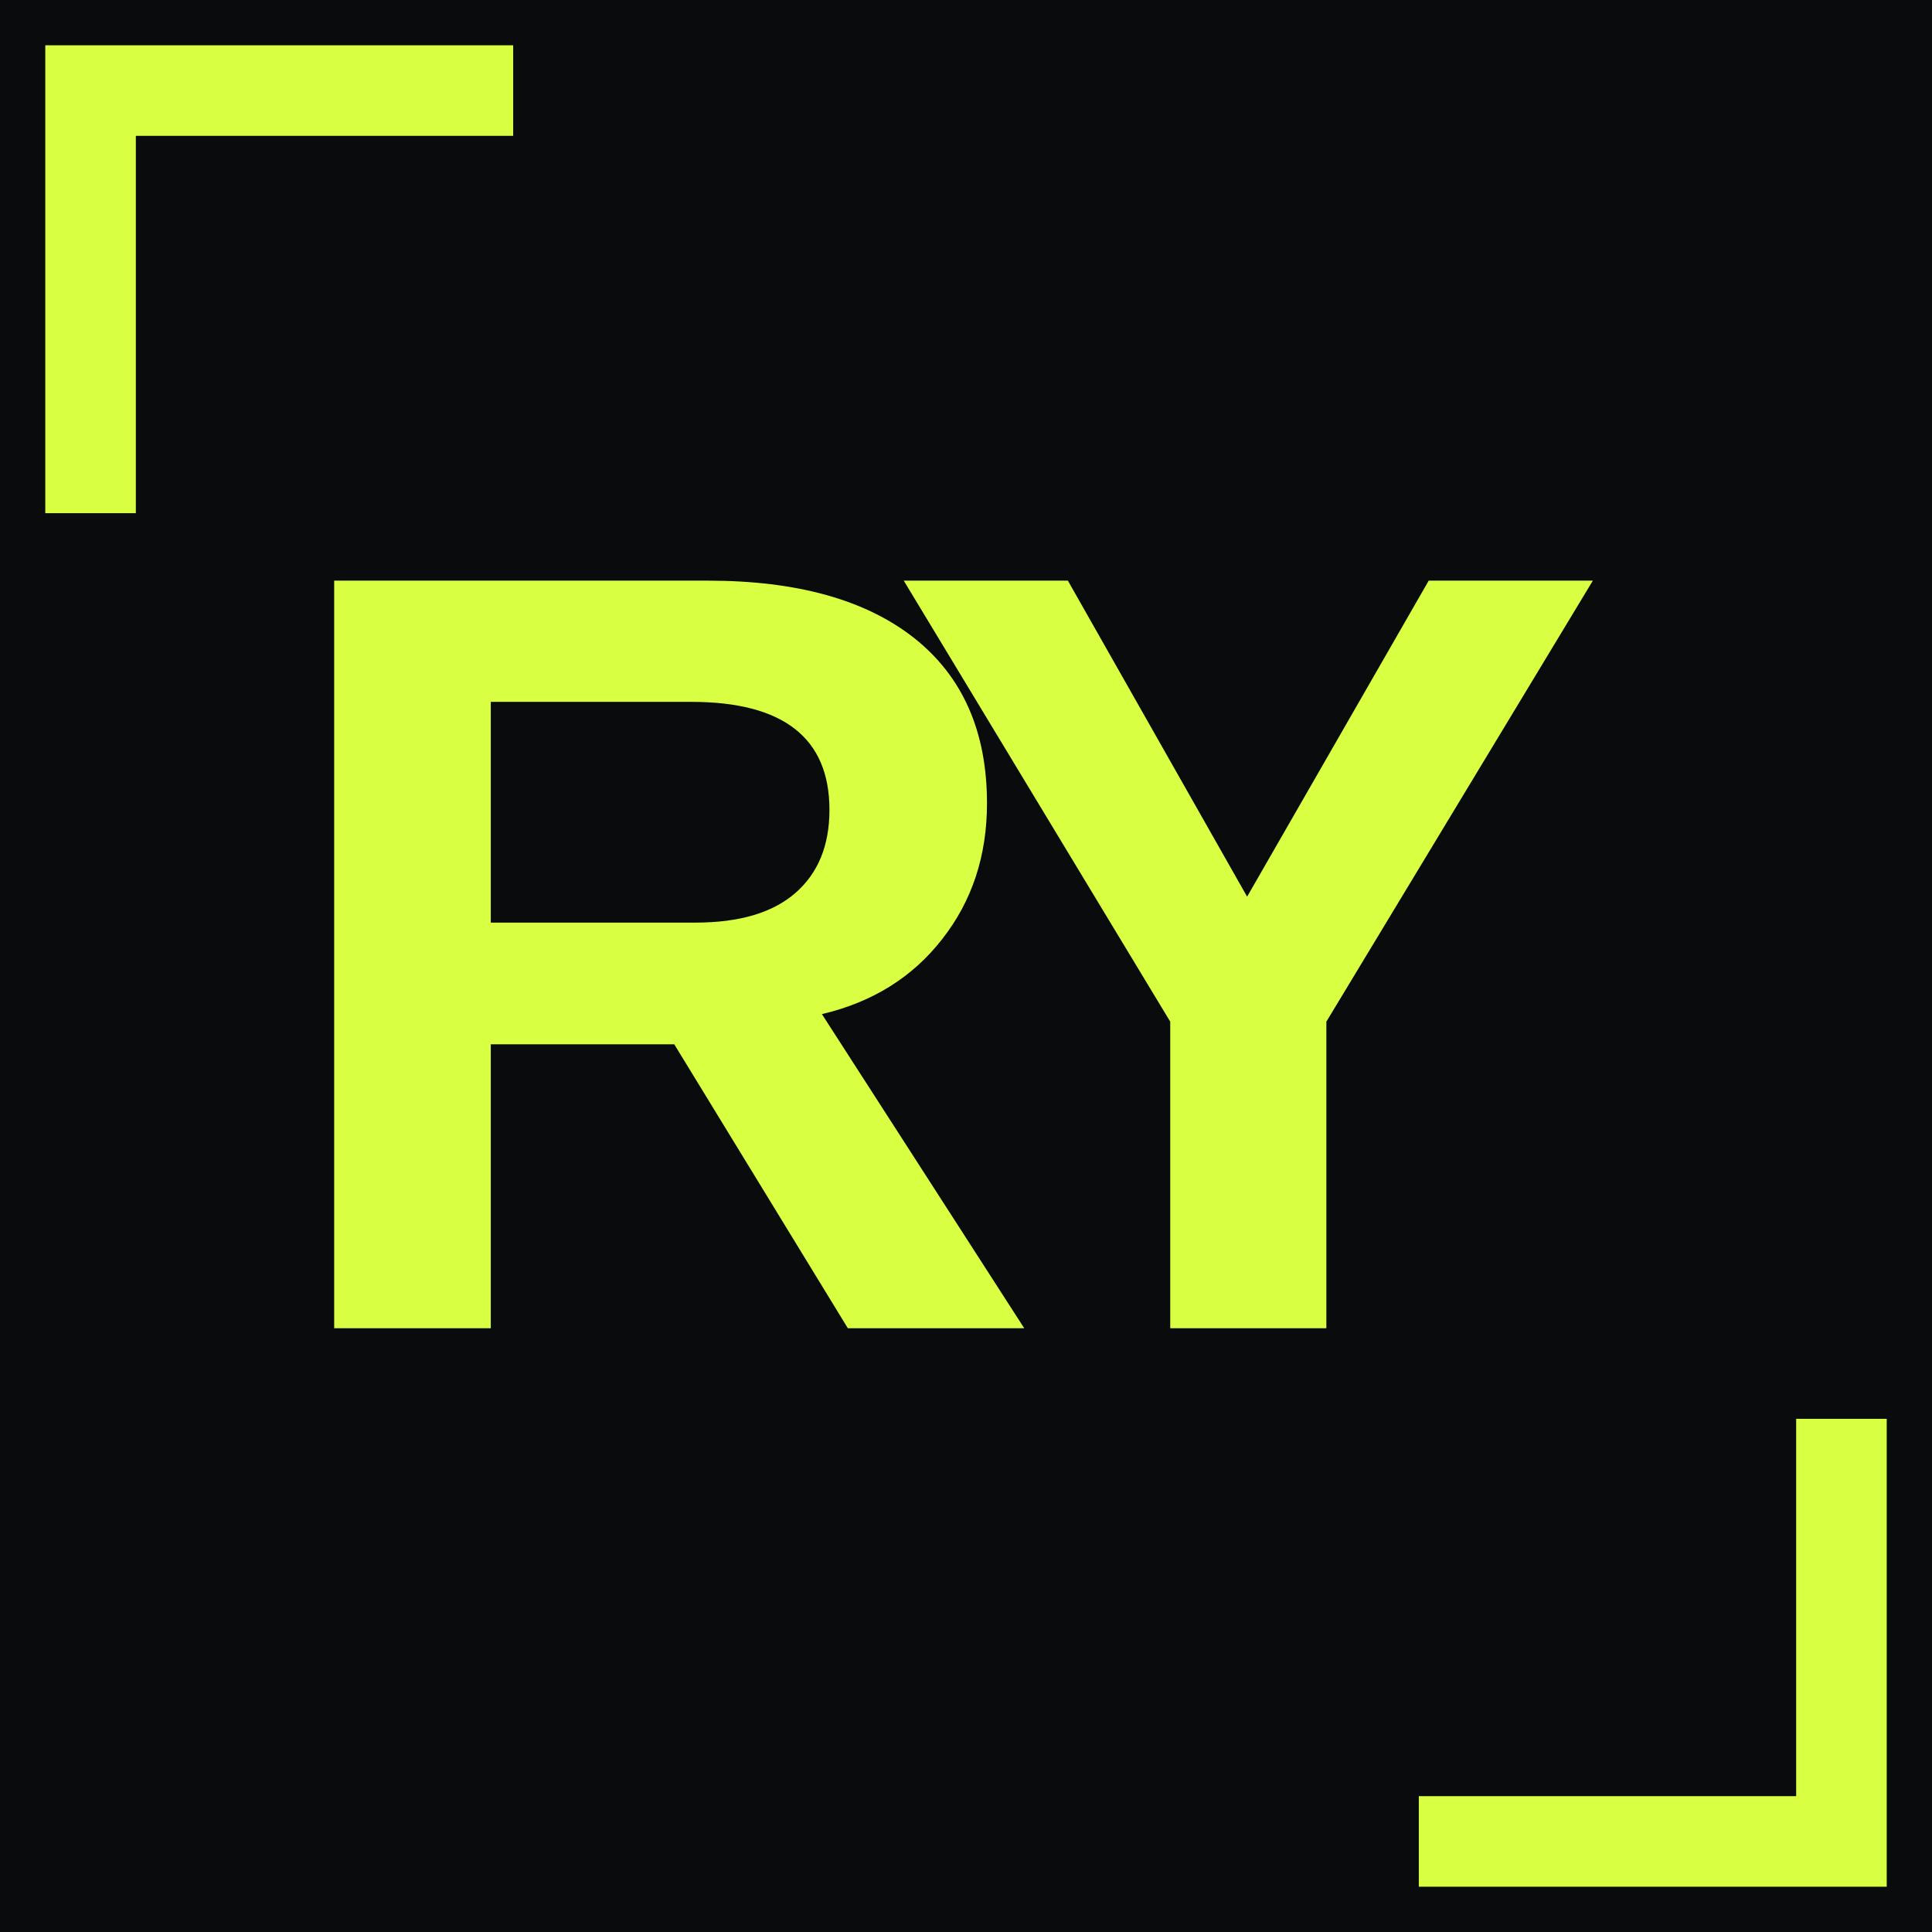
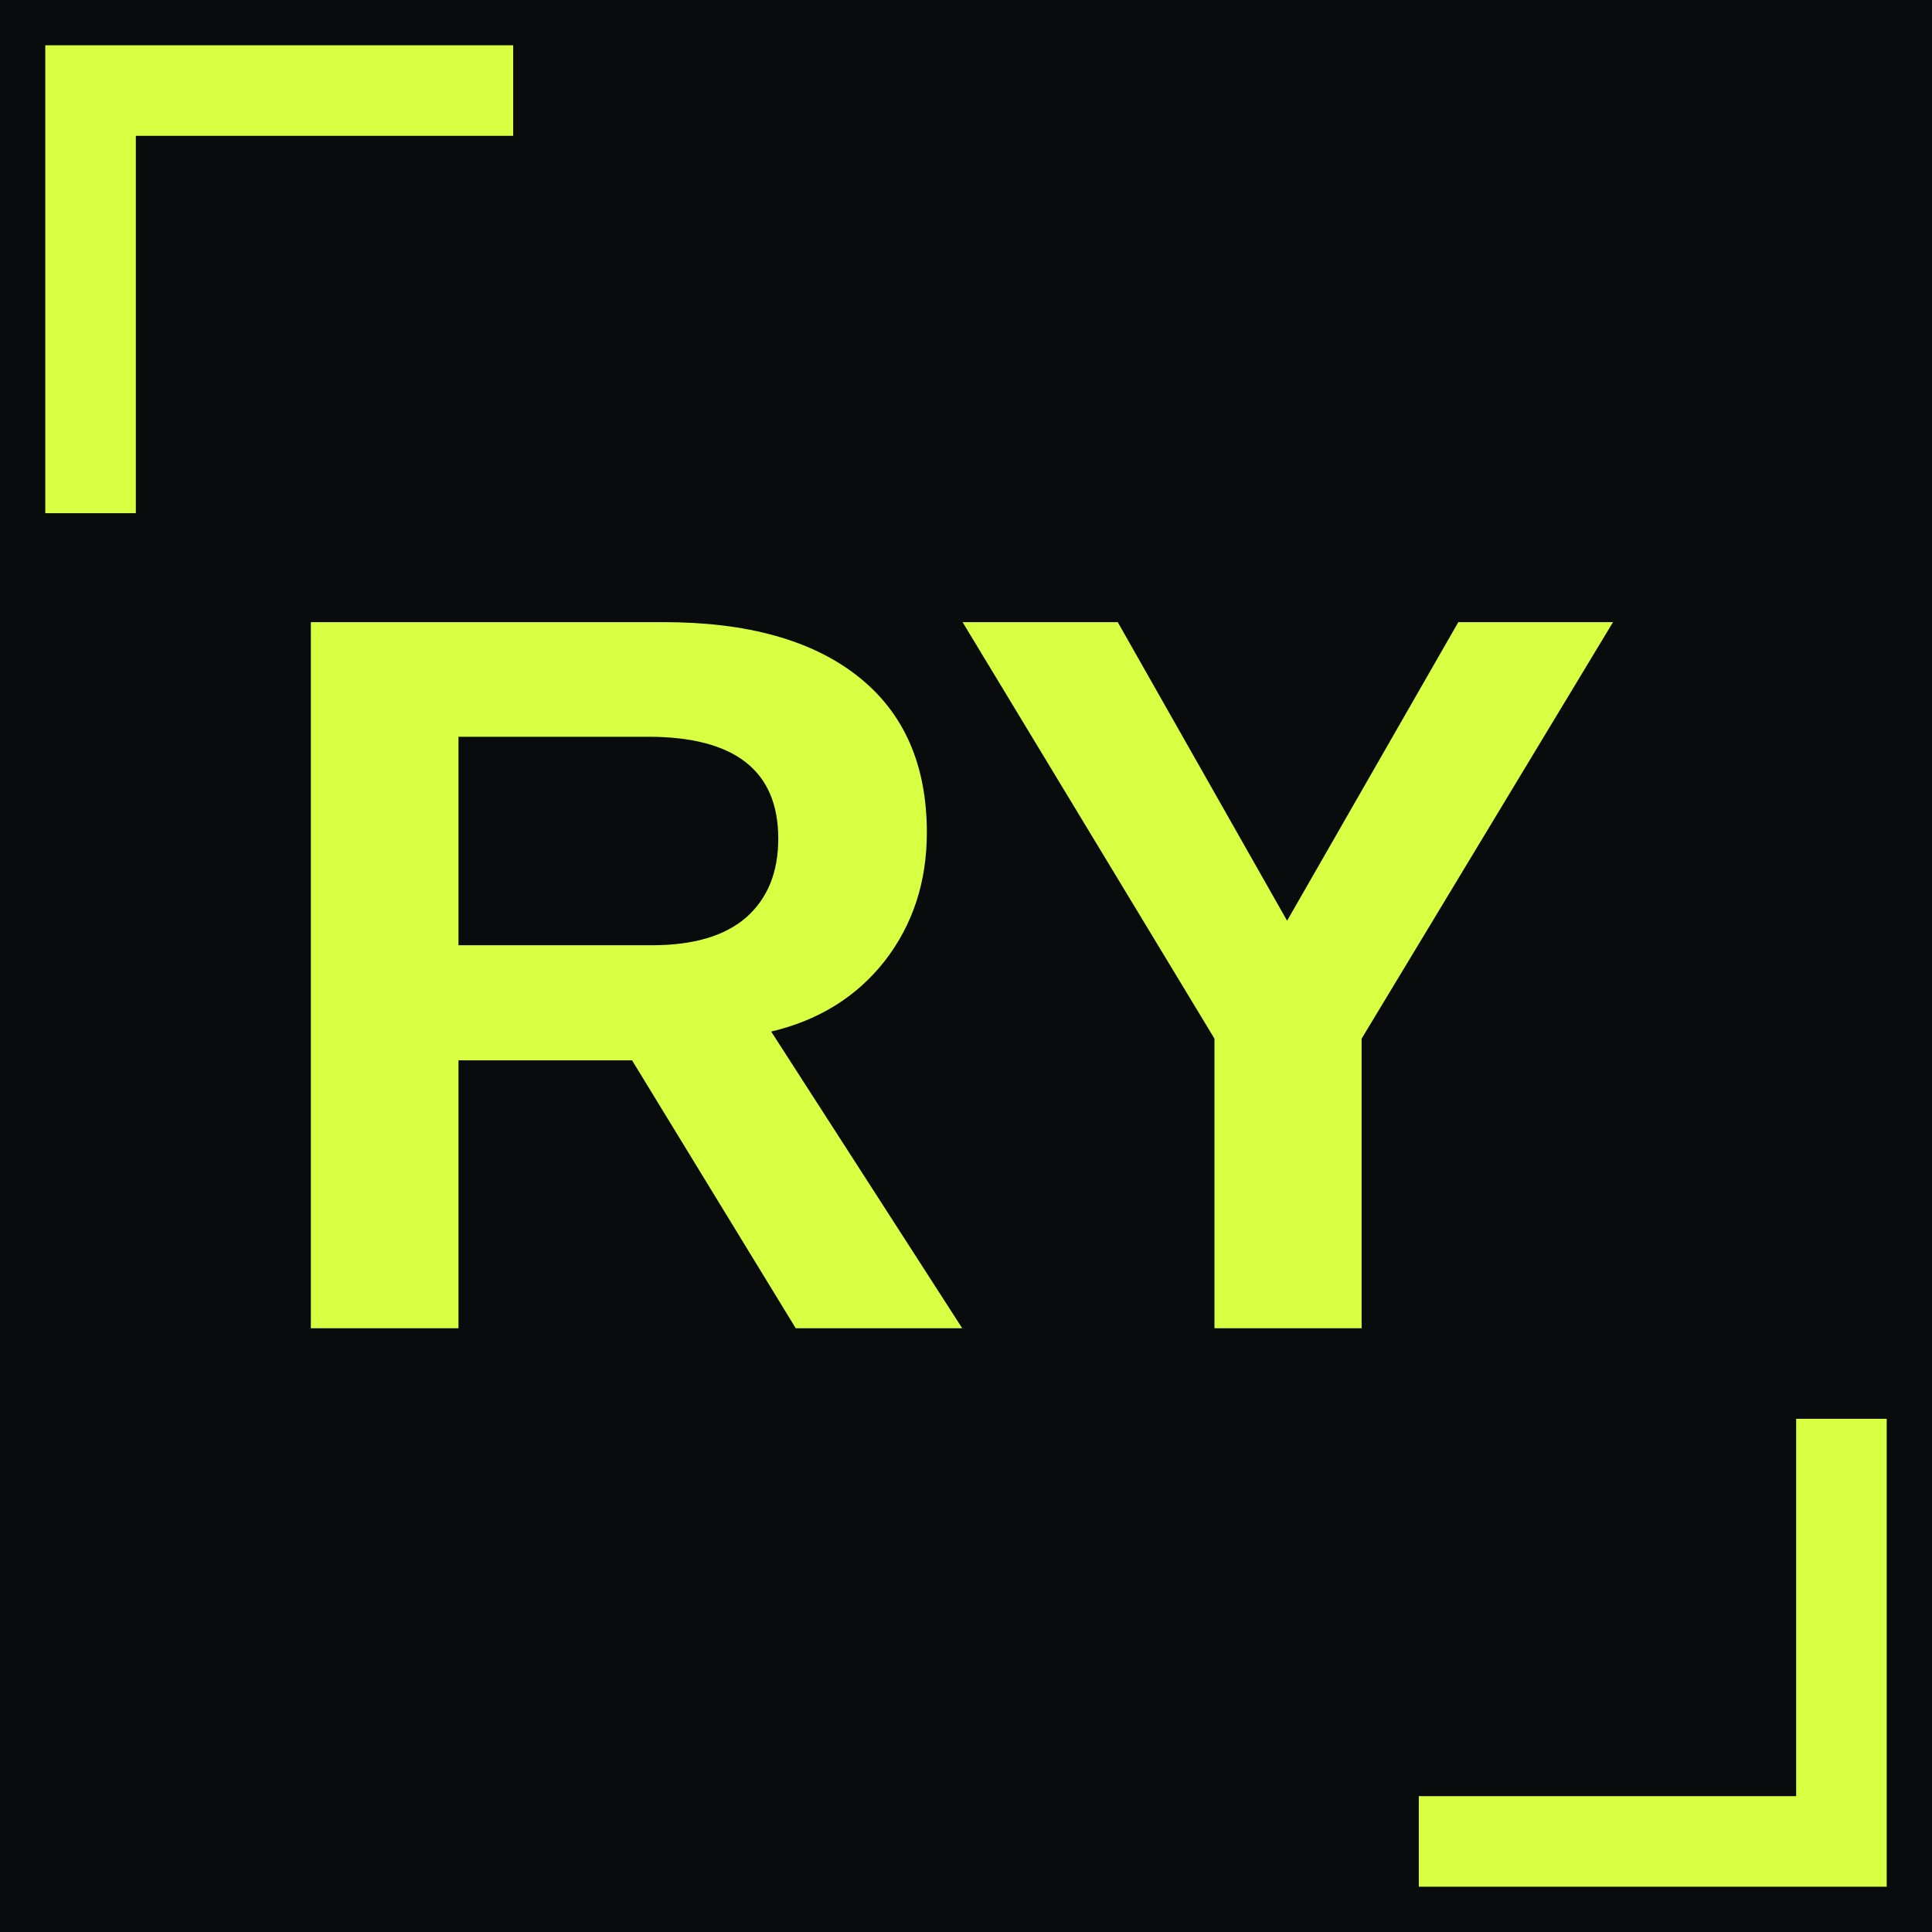
<svg xmlns="http://www.w3.org/2000/svg" viewBox="0 0 64 64">
  <rect width="64" height="64" fill="#090b0d" />
  <path d="M3 17V3h14M47 61h14V47" fill="none" stroke="#d9ff43" stroke-width="3" />
-   <text x="31" y="44" fill="#d9ff43" font-family="Arial, Helvetica, sans-serif" font-size="36" font-weight="700" letter-spacing="-4" text-anchor="middle">RY</text>
+   <text x="31" y="44" fill="#d9ff43" font-family="Arial, Helvetica, sans-serif" font-size="34" font-weight="700" text-anchor="middle">RY</text>
</svg>
